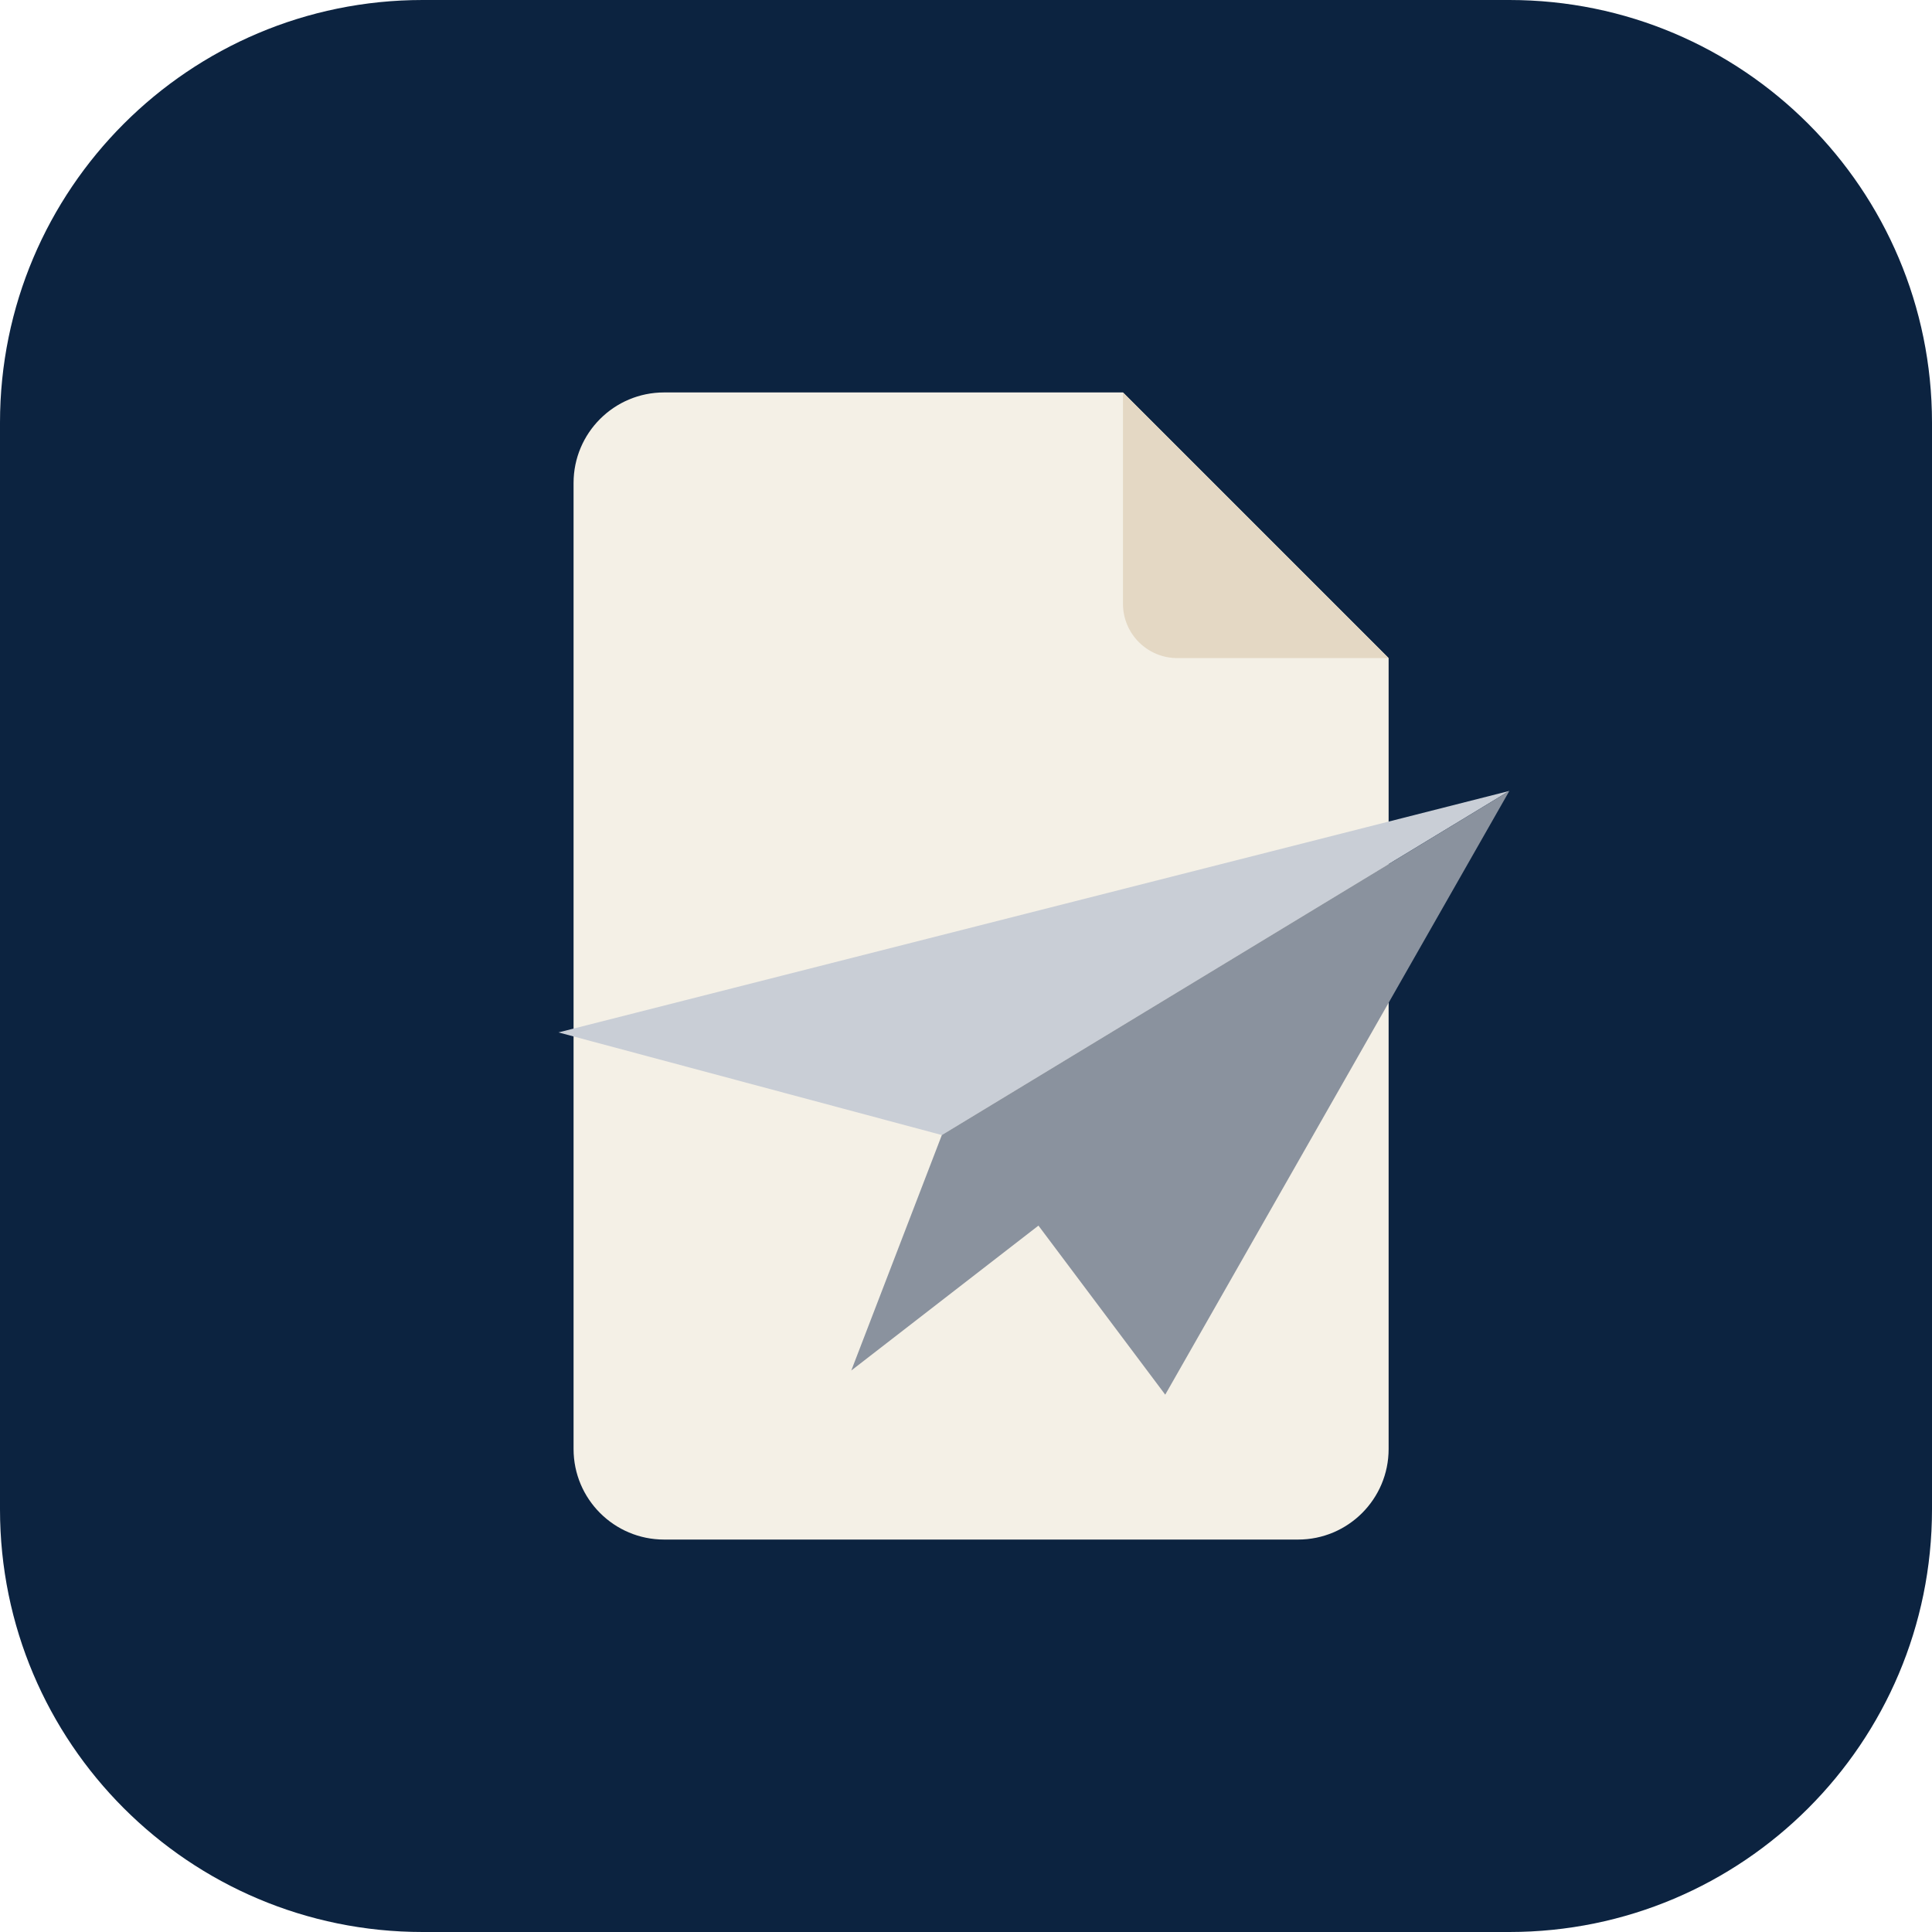
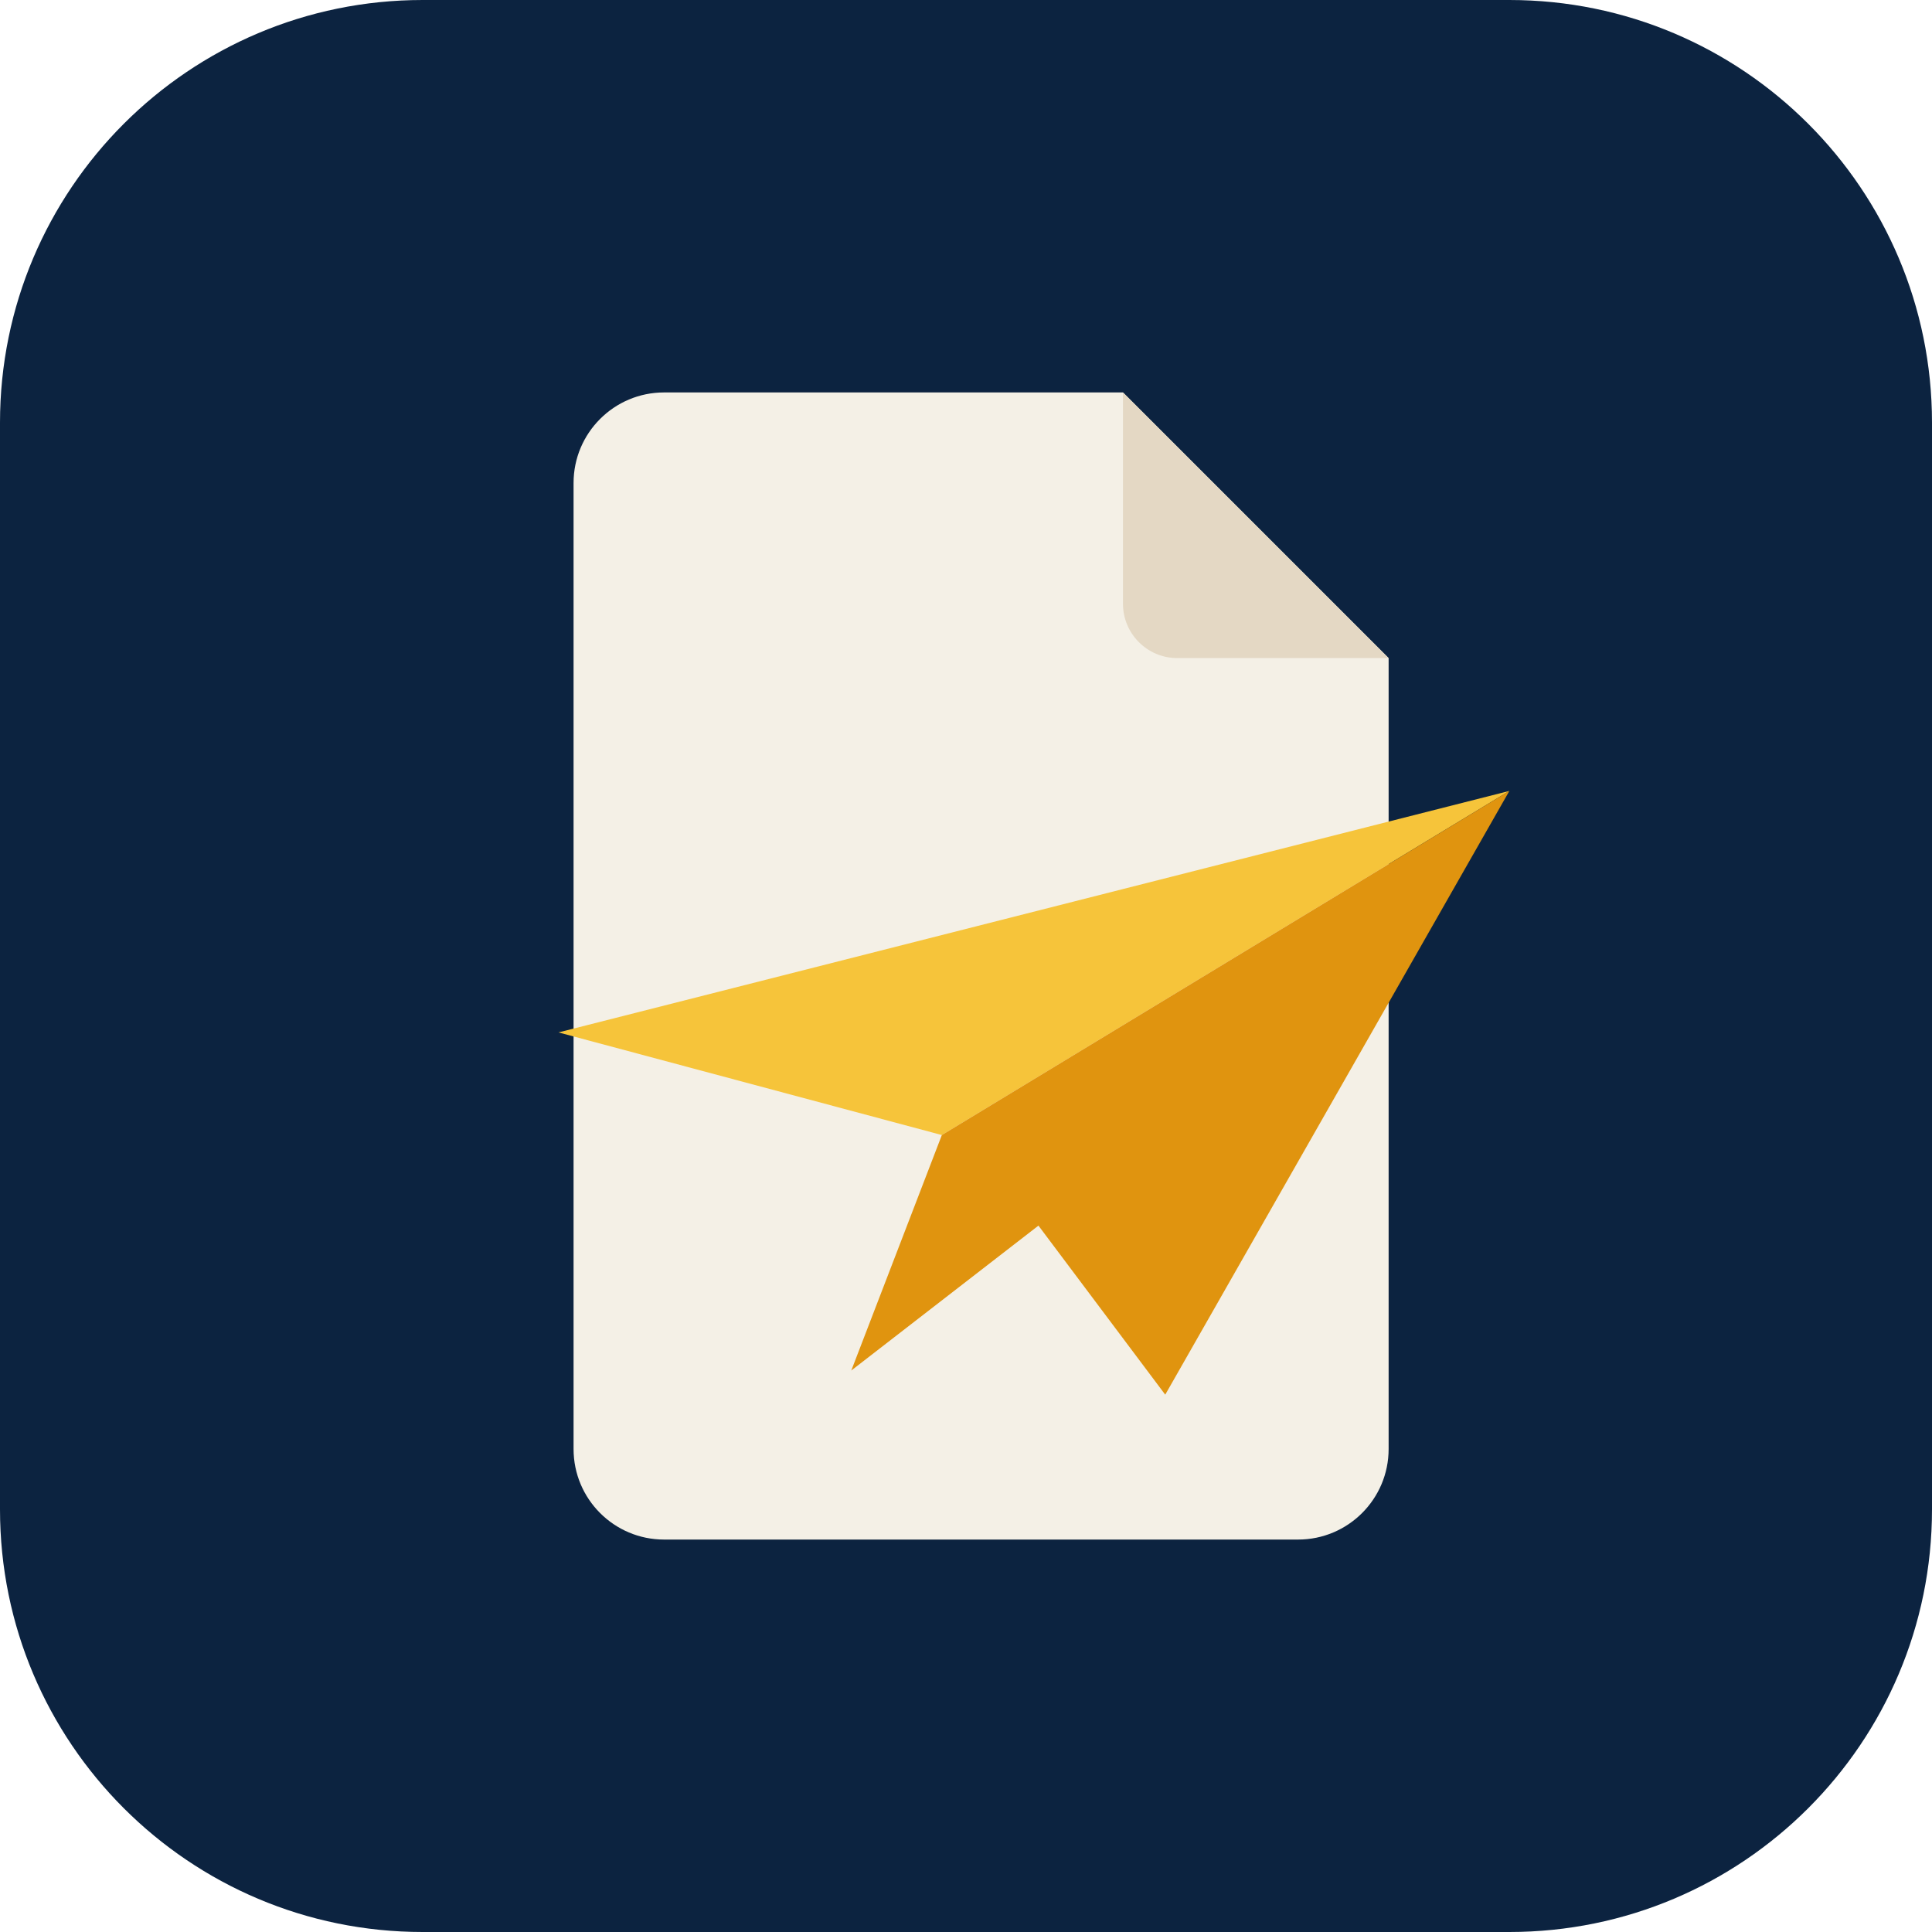
<svg xmlns="http://www.w3.org/2000/svg" viewBox="0 0 64 64" role="img" aria-label="DocPilot">
  <rect width="64" height="64" rx="14" fill="#0C2340" />
  <path fill="#F4F0E6" d="M22 13h15.2L46 21.8V48a3 3 0 0 1-3 3H22a3 3 0 0 1-3-3V16a3 3 0 0 1 3-3z" />
  <path fill="#E4D8C4" d="M37.2 13 46 21.8H39a1.8 1.8 0 0 1-1.8-1.8V13z" />
-   <path fill="#C9CED6" d="M18.5 34.2 50 26.2 31.2 37.6z" />
-   <path fill="#8A929E" d="M31.2 37.6 50 26.2 38.6 46.2 34.4 40.6 28.2 45.4z" />
+   <path fill="#F6C43A" d="M18.5 34.2 50 26.2 31.2 37.6z" />
+   <path fill="#E0940F" d="M31.2 37.6 50 26.2 38.6 46.2 34.4 40.6 28.2 45.4z" />
</svg>
